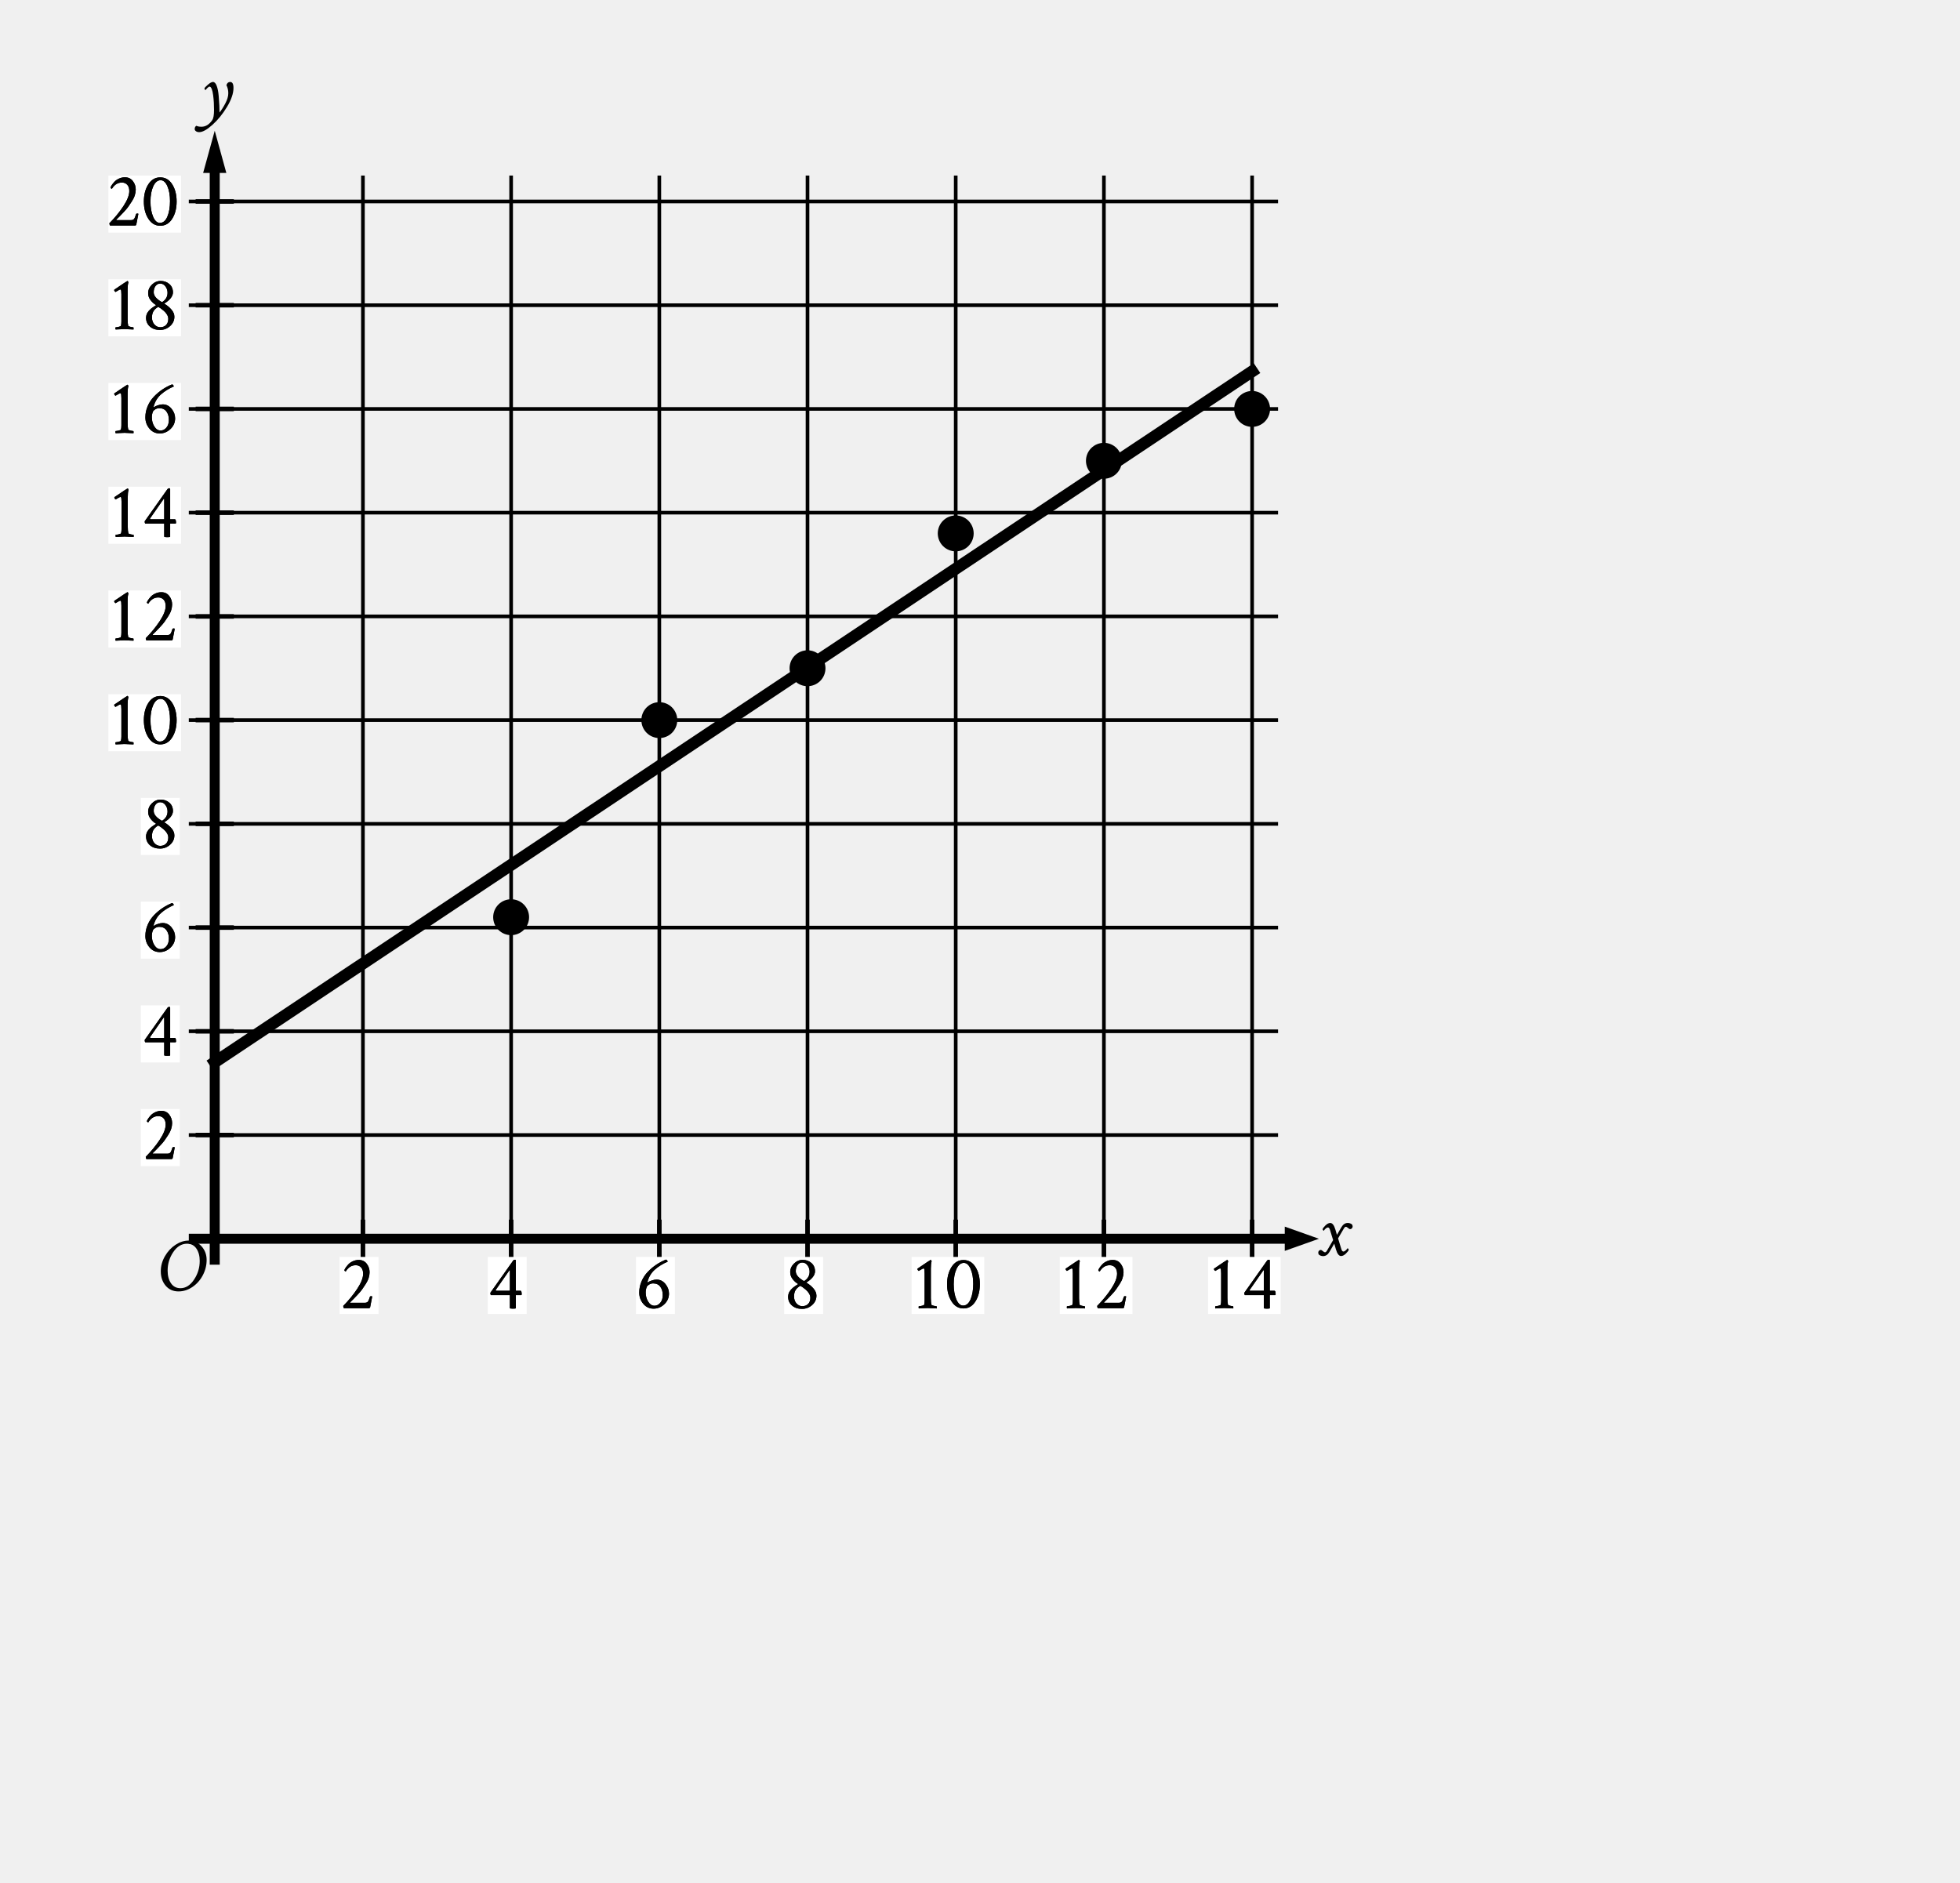
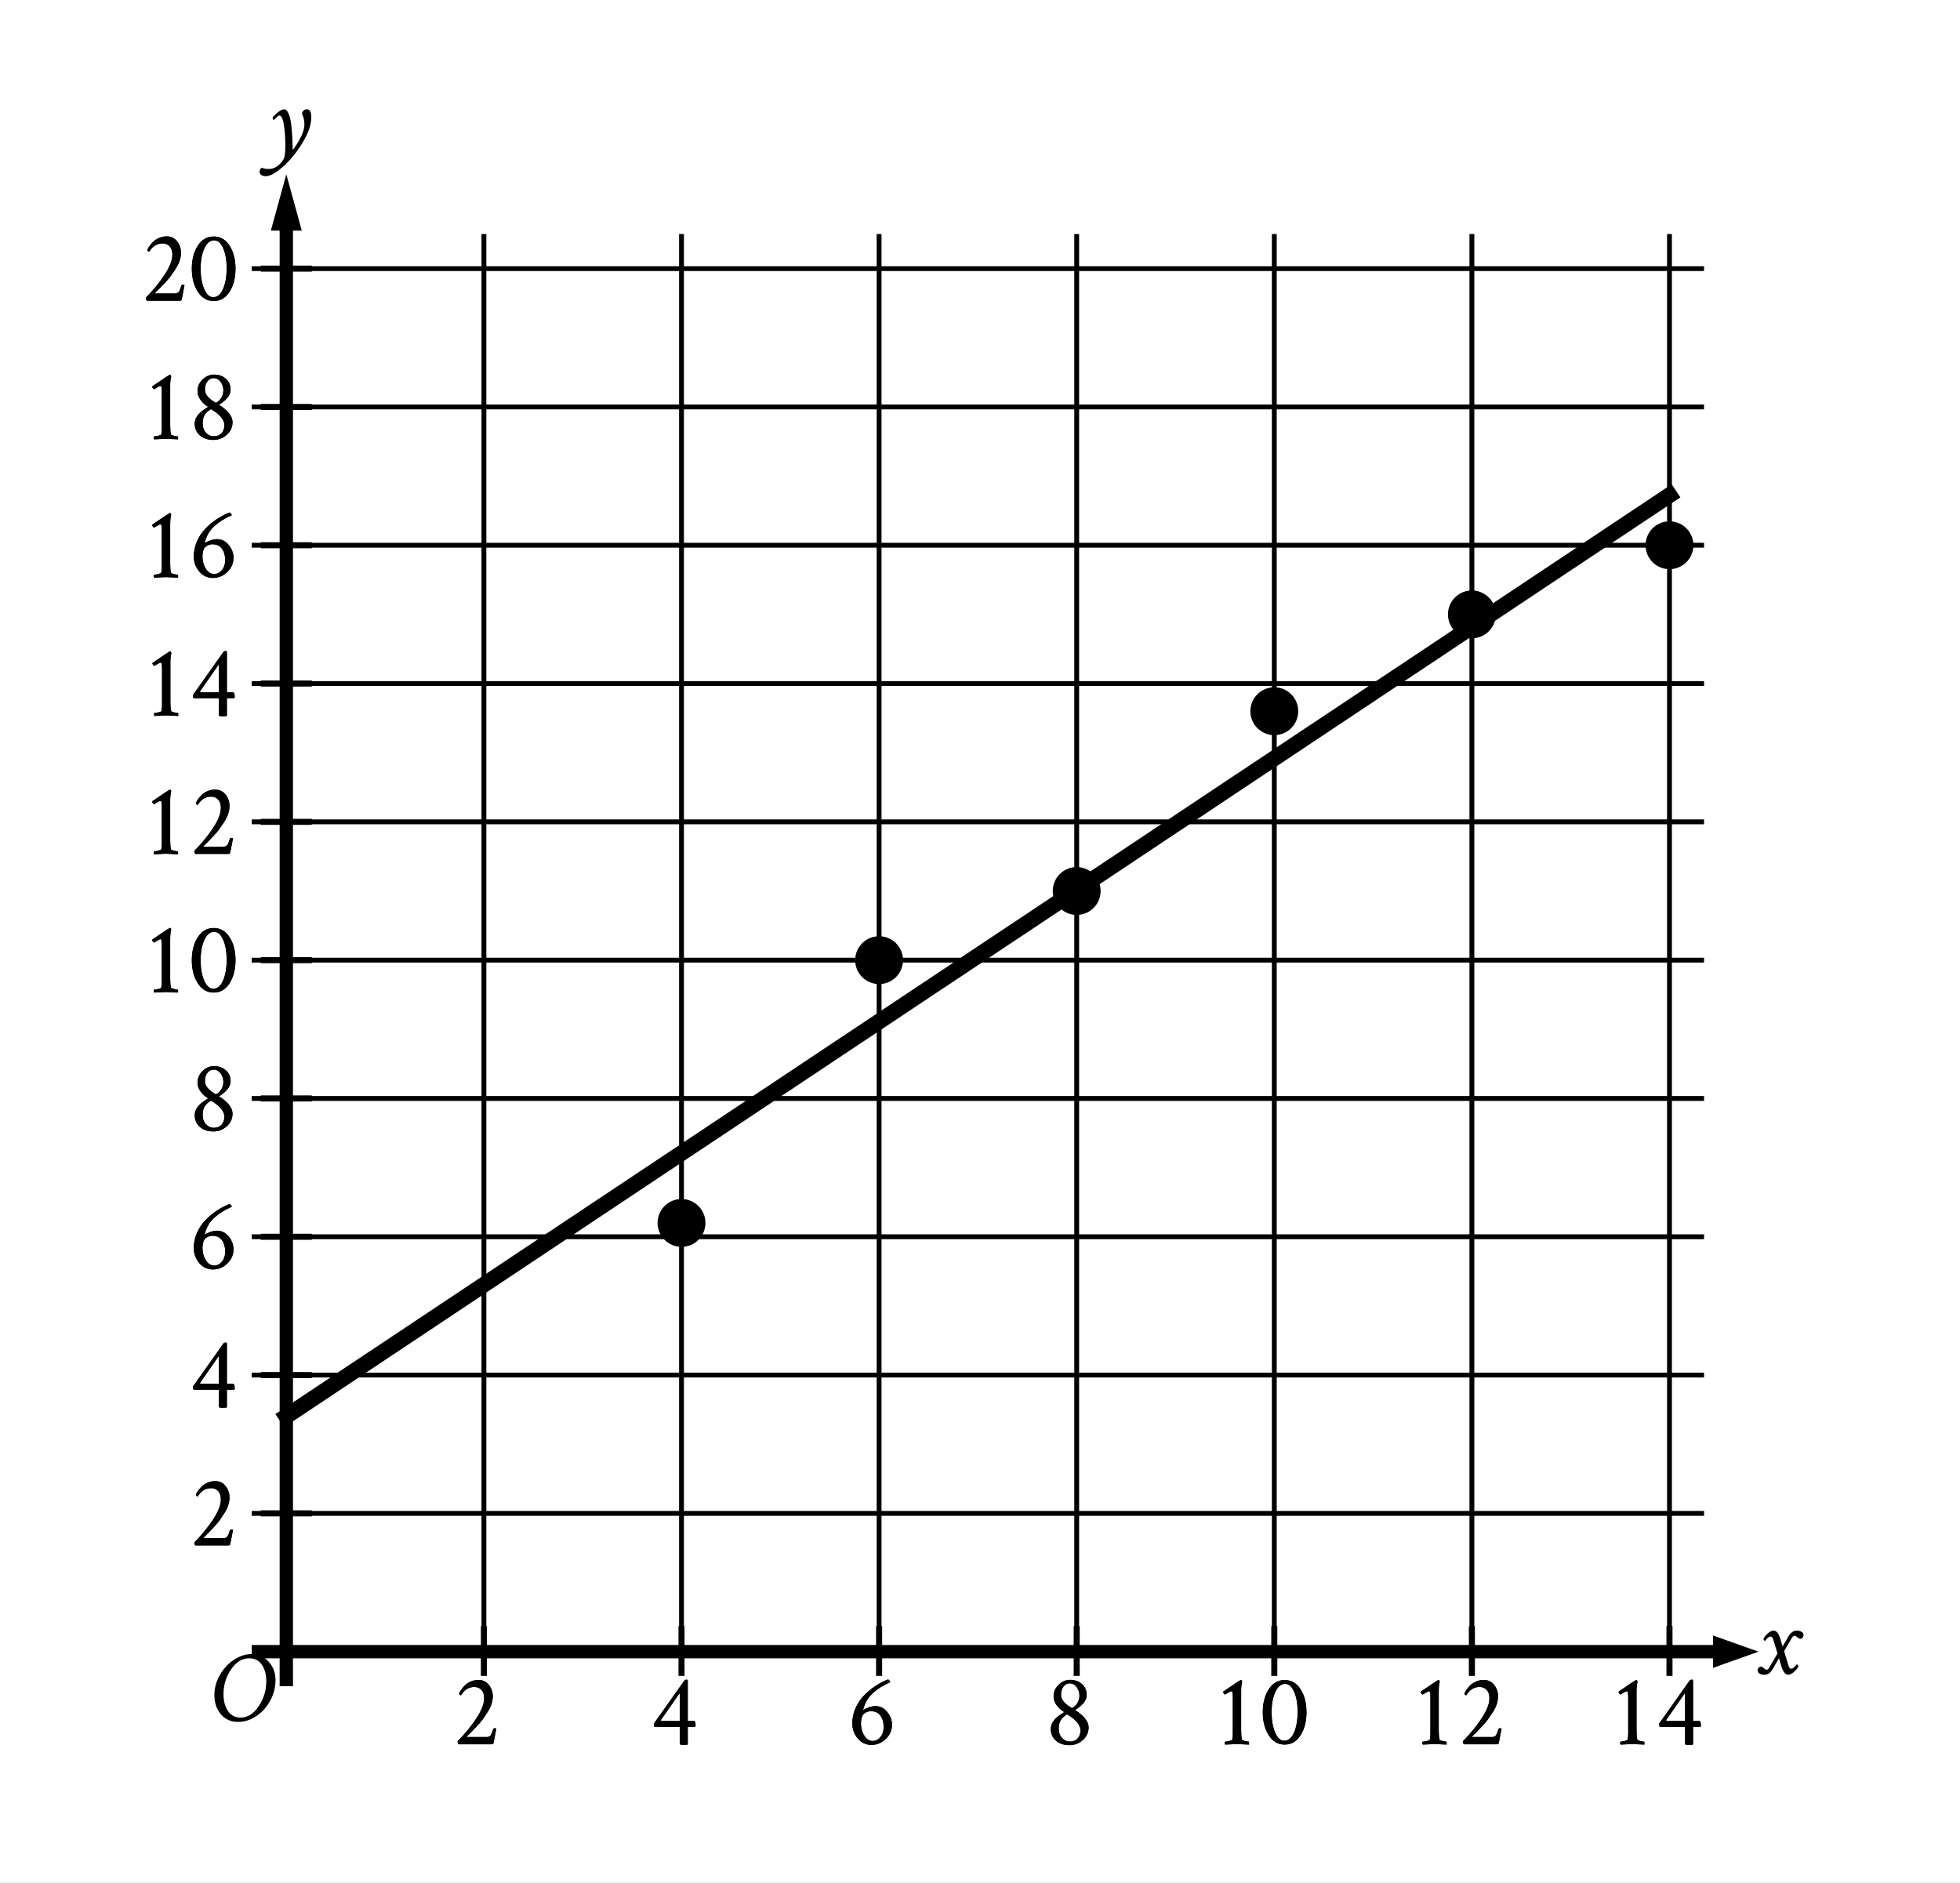
- <svg xmlns="http://www.w3.org/2000/svg" xmlns:xlink="http://www.w3.org/1999/xlink" aria-label="A scatterplot in the x y plane with the origin labeled O. The x axis ranges from 0 to 14 in increments of 2. The y axis ranges from 0 to 20 in increments of 2. Refer to long description." height="275.22pt" role="img" version="1.1" viewbox="0 0 286.56 275.22" width="286.56pt">
+ <svg xmlns="http://www.w3.org/2000/svg" xmlns:xlink="http://www.w3.org/1999/xlink" preserveAspectRatio="xMidYMid meet" aria-label="A scatterplot in the x y plane with the origin labeled O. The x axis ranges from 0 to 14 in increments of 2. The y axis ranges from 0 to 20 in increments of 2. Refer to long description." height="275.22" role="img" version="1.1" viewBox="0 0 286.56 275.22" width="286.56">
  <defs>
    <style type="text/css">
*{stroke-linecap:butt;stroke-linejoin:round;}
  </style>
  </defs>
  <g id="figure_1">
    <g id="patch_1">
-       <path d="M 0 275.22  L 286.56 275.22  L 286.56 0  L 0 0  z " style="fill:none;" />
+       <path d="M 0 275.22  L 286.56 275.22  L 286.56 0  L 0 0  z " style="fill:#ffffff;" />
    </g>
    <g id="axes_1">
      <g id="patch_2">
        <path d="M 7.2 260.46  L 279.36 260.46  L 279.36 10.98  L 7.2 10.98  z " style="fill:none;" />
      </g>
      <g id="matplotlib.axis_1" />
      <g id="matplotlib.axis_2" />
    </g>
    <g id="axes_2">
      <g id="patch_3">
        <path d="M 9.201 268.02  L 271.689 268.02  L 271.689 7.2  L 9.201 7.2  z " style="fill:none;" />
      </g>
      <g id="matplotlib.axis_3">
        <g id="xtick_1" />
        <g id="xtick_2" />
        <g id="xtick_3" />
        <g id="xtick_4" />
        <g id="xtick_5" />
        <g id="xtick_6" />
        <g id="xtick_7" />
      </g>
      <g id="matplotlib.axis_4">
        <g id="ytick_1" />
        <g id="ytick_2" />
        <g id="ytick_3" />
        <g id="ytick_4" />
        <g id="ytick_5" />
        <g id="ytick_6" />
        <g id="ytick_7" />
        <g id="ytick_8" />
        <g id="ytick_9" />
        <g id="ytick_10" />
        <g id="ytick_11" />
      </g>
      <g id="LineCollection_1">
        <path clip-path="url(#p2339d09e3a)" d="M 70.75 246.559  L 70.75 34.222  " style="fill:none;stroke:#000000;stroke-width:0.709;" />
        <path clip-path="url(#p2339d09e3a)" d="M 99.639 246.559  L 99.639 34.222  " style="fill:none;stroke:#000000;stroke-width:0.709;" />
        <path clip-path="url(#p2339d09e3a)" d="M 128.528 246.559  L 128.528 34.222  " style="fill:none;stroke:#000000;stroke-width:0.709;" />
        <path clip-path="url(#p2339d09e3a)" d="M 157.417 246.559  L 157.417 34.222  " style="fill:none;stroke:#000000;stroke-width:0.709;" />
        <path clip-path="url(#p2339d09e3a)" d="M 186.307 246.559  L 186.307 34.222  " style="fill:none;stroke:#000000;stroke-width:0.709;" />
        <path clip-path="url(#p2339d09e3a)" d="M 215.196 246.559  L 215.196 34.222  " style="fill:none;stroke:#000000;stroke-width:0.709;" />
        <path clip-path="url(#p2339d09e3a)" d="M 244.085 246.559  L 244.085 34.222  " style="fill:none;stroke:#000000;stroke-width:0.709;" />
        <path clip-path="url(#p2339d09e3a)" d="M 36.805 221.281  L 249.141 221.281  " style="fill:none;stroke:#000000;stroke-width:0.709;" />
        <path clip-path="url(#p2339d09e3a)" d="M 36.805 201.058  L 249.141 201.058  " style="fill:none;stroke:#000000;stroke-width:0.709;" />
        <path clip-path="url(#p2339d09e3a)" d="M 36.805 180.836  L 249.141 180.836  " style="fill:none;stroke:#000000;stroke-width:0.709;" />
        <path clip-path="url(#p2339d09e3a)" d="M 36.805 160.613  L 249.141 160.613  " style="fill:none;stroke:#000000;stroke-width:0.709;" />
        <path clip-path="url(#p2339d09e3a)" d="M 36.805 140.391  L 249.141 140.391  " style="fill:none;stroke:#000000;stroke-width:0.709;" />
        <path clip-path="url(#p2339d09e3a)" d="M 36.805 120.168  L 249.141 120.168  " style="fill:none;stroke:#000000;stroke-width:0.709;" />
        <path clip-path="url(#p2339d09e3a)" d="M 36.805 99.946  L 249.141 99.946  " style="fill:none;stroke:#000000;stroke-width:0.709;" />
        <path clip-path="url(#p2339d09e3a)" d="M 36.805 79.723  L 249.141 79.723  " style="fill:none;stroke:#000000;stroke-width:0.709;" />
        <path clip-path="url(#p2339d09e3a)" d="M 36.805 59.501  L 249.141 59.501  " style="fill:none;stroke:#000000;stroke-width:0.709;" />
        <path clip-path="url(#p2339d09e3a)" d="M 36.805 39.278  L 249.141 39.278  " style="fill:none;stroke:#000000;stroke-width:0.709;" />
      </g>
      <g id="LineCollection_2">
        <path clip-path="url(#p2339d09e3a)" d="M 36.805 241.503  L 254.197 241.503  " style="fill:none;stroke:#000000;stroke-width:1.95;" />
      </g>
      <g id="PathCollection_1">
        <defs>
          <path d="M 251.424 -32.732  L 254.197 -33.717  L 251.424 -34.701  L 251.424 -32.732  L 254.197 -33.717  " id="ma98b816096" style="stroke:#000000;stroke-linejoin:miter;stroke-width:1.95;" />
        </defs>
        <g clip-path="url(#p2339d09e3a)">
          <use style="stroke:#000000;stroke-linejoin:miter;stroke-width:1.95;" x="0" xlink:href="#ma98b816096" y="275.22" />
        </g>
      </g>
      <g id="LineCollection_3">
        <path clip-path="url(#p2339d09e3a)" d="M 41.86 246.559  L 41.86 29.167  " style="fill:none;stroke:#000000;stroke-width:1.95;" />
      </g>
      <g id="PathCollection_2">
        <defs>
          <path d="M 42.842 -242.479  L 41.86 -246.053  L 40.878 -242.479  L 42.842 -242.479  L 41.86 -246.053  " id="m7a616b1f11" style="stroke:#000000;stroke-linejoin:miter;stroke-width:1.95;" />
        </defs>
        <g clip-path="url(#p2339d09e3a)">
          <use style="stroke:#000000;stroke-linejoin:miter;stroke-width:1.95;" x="0" xlink:href="#m7a616b1f11" y="275.22" />
        </g>
      </g>
      <g id="LineCollection_4">
        <path clip-path="url(#p2339d09e3a)" d="M 70.75 245.228  L 70.75 237.778  " style="fill:none;stroke:#000000;stroke-width:0.886;" />
        <path clip-path="url(#p2339d09e3a)" d="M 99.639 245.228  L 99.639 237.778  " style="fill:none;stroke:#000000;stroke-width:0.886;" />
        <path clip-path="url(#p2339d09e3a)" d="M 128.528 245.228  L 128.528 237.778  " style="fill:none;stroke:#000000;stroke-width:0.886;" />
        <path clip-path="url(#p2339d09e3a)" d="M 157.417 245.228  L 157.417 237.778  " style="fill:none;stroke:#000000;stroke-width:0.886;" />
        <path clip-path="url(#p2339d09e3a)" d="M 186.307 245.228  L 186.307 237.778  " style="fill:none;stroke:#000000;stroke-width:0.886;" />
        <path clip-path="url(#p2339d09e3a)" d="M 215.196 245.228  L 215.196 237.778  " style="fill:none;stroke:#000000;stroke-width:0.886;" />
        <path clip-path="url(#p2339d09e3a)" d="M 244.085 245.228  L 244.085 237.778  " style="fill:none;stroke:#000000;stroke-width:0.886;" />
      </g>
      <g id="LineCollection_5">
        <path clip-path="url(#p2339d09e3a)" d="M 38.135 221.281  L 45.585 221.281  " style="fill:none;stroke:#000000;stroke-width:0.886;" />
        <path clip-path="url(#p2339d09e3a)" d="M 38.135 201.058  L 45.585 201.058  " style="fill:none;stroke:#000000;stroke-width:0.886;" />
        <path clip-path="url(#p2339d09e3a)" d="M 38.135 180.836  L 45.585 180.836  " style="fill:none;stroke:#000000;stroke-width:0.886;" />
        <path clip-path="url(#p2339d09e3a)" d="M 38.135 160.613  L 45.585 160.613  " style="fill:none;stroke:#000000;stroke-width:0.886;" />
        <path clip-path="url(#p2339d09e3a)" d="M 38.135 140.391  L 45.585 140.391  " style="fill:none;stroke:#000000;stroke-width:0.886;" />
        <path clip-path="url(#p2339d09e3a)" d="M 38.135 120.168  L 45.585 120.168  " style="fill:none;stroke:#000000;stroke-width:0.886;" />
        <path clip-path="url(#p2339d09e3a)" d="M 38.135 99.946  L 45.585 99.946  " style="fill:none;stroke:#000000;stroke-width:0.886;" />
        <path clip-path="url(#p2339d09e3a)" d="M 38.135 79.723  L 45.585 79.723  " style="fill:none;stroke:#000000;stroke-width:0.886;" />
        <path clip-path="url(#p2339d09e3a)" d="M 38.135 59.501  L 45.585 59.501  " style="fill:none;stroke:#000000;stroke-width:0.886;" />
        <path clip-path="url(#p2339d09e3a)" d="M 38.135 39.278  L 45.585 39.278  " style="fill:none;stroke:#000000;stroke-width:0.886;" />
      </g>
      <g id="PolyCollection_1">
        <path clip-path="url(#p2339d09e3a)" d="M 27.452 227.347  L 27.452 216.225  L 35.035 216.225  L 35.035 227.347  z " style="fill:#ffffff;" />
      </g>
      <g id="text_1">
        <g clip-path="url(#p2339d09e3a)">
          <defs>
            <path d="M 25 62.703  Q 31.547 62.703 35.297 57.812  Q 39.062 52.938 39.062 46.781  Q 39.062 43.172 37.844 39.312  Q 36.625 35.453 34.031 31.438  Q 31.453 27.438 29.344 24.453  Q 27.25 21.484 23.531 17.578  Q 19.828 13.672 18.406 12.203  Q 17 10.75 13.875 7.719  Q 13.578 7.234 14.062 7.031  L 32.906 7.031  Q 35.641 7.031 36.859 8.594  Q 38.094 10.156 39.359 14.547  Q 39.75 15.625 40.719 15.625  Q 42 15.625 42.484 15.234  Q 40.141 3.516 39.844 1.562  Q 39.656 0 37.891 0  L 5.859 0  Q 5.469 0 5.125 1.125  Q 4.781 2.25 4.781 2.938  Q 15.438 13.672 23.047 25.234  Q 30.672 36.812 30.672 44.828  Q 30.672 50.094 28.031 52.969  Q 25.391 55.859 21.094 55.859  Q 12.984 55.859 8.109 47.75  Q 7.516 47.75 6.875 48.391  Q 6.25 49.031 6.25 49.312  Q 6.547 50.484 7.859 52.484  Q 9.188 54.5 11.375 56.891  Q 13.578 59.281 17.234 60.984  Q 20.906 62.703 25 62.703  z " id="CrimsonText-Regular-50" />
          </defs>
          <g transform="translate(27.69247 225.9723)scale(0.15 -0.15)">
            <use xlink:href="#CrimsonText-Regular-50" />
          </g>
        </g>
      </g>
      <g id="text_2">
        <g clip-path="url(#p2339d09e3a)">
          <g transform="translate(27.69247 225.9723)scale(0.15 -0.15)">
            <use xlink:href="#CrimsonText-Regular-50" />
          </g>
        </g>
      </g>
      <g id="PolyCollection_2">
        <path clip-path="url(#p2339d09e3a)" d="M 27.452 207.125  L 27.452 196.003  L 35.035 196.003  L 35.035 207.125  z " style="fill:#ffffff;" />
      </g>
      <g id="text_3">
        <g clip-path="url(#p2339d09e3a)">
          <defs>
            <path d="M 35.062 62.984  Q 36.328 62.984 36.328 62.016  L 36.328 22.656  L 42.391 22.656  Q 43.953 22.656 43.953 17.969  Q 43.953 17.391 43.359 17  Q 43.359 17 36.328 17  L 36.328 -0.094  Q 36.031 -0.594 32.234 -0.594  Q 28.609 -0.594 28.609 0.203  L 28.609 17  L 3.906 17  Q 3.219 17.875 3.219 20.016  L 32.812 61.812  Q 33.688 62.984 35.062 62.984  z M 28.609 22.656  L 28.609 48.641  Q 28.609 49.516 28.125 49.516  Q 28.125 49.422 28.031 49.312  L 10.25 23.828  Q 10.156 23.734 10.156 23.531  Q 10.156 22.656 10.844 22.656  z " id="CrimsonText-Regular-52" />
          </defs>
          <g transform="translate(27.72059 205.7498)scale(0.15 -0.15)">
            <use xlink:href="#CrimsonText-Regular-52" />
          </g>
        </g>
      </g>
      <g id="text_4">
        <g clip-path="url(#p2339d09e3a)">
          <g transform="translate(27.72059 205.7498)scale(0.15 -0.15)">
            <use xlink:href="#CrimsonText-Regular-52" />
          </g>
        </g>
      </g>
      <g id="PolyCollection_3">
        <path clip-path="url(#p2339d09e3a)" d="M 27.452 186.902  L 27.452 175.78  L 35.035 175.78  L 35.035 186.902  z " style="fill:#ffffff;" />
      </g>
      <g id="text_5">
        <g clip-path="url(#p2339d09e3a)">
          <defs>
            <path d="M 12.703 20.516  Q 12.703 13.672 15.969 8.438  Q 19.234 3.219 24.125 3.219  Q 28.422 3.219 31.641 6.984  Q 34.859 10.75 34.859 17  Q 34.859 23.641 31.688 27.938  Q 28.516 32.234 22.359 32.234  Q 19.734 32.234 17.281 30.812  Q 14.844 29.391 14.156 27.828  Q 12.797 24.703 12.703 20.516  z M 22.953 -0.594  Q 14.844 -0.594 9.562 5.703  Q 4.297 12.016 4.297 20.312  Q 4.297 27.938 7.328 34.969  Q 10.359 42 15.484 47.312  Q 20.609 52.641 26.516 56.594  Q 32.422 60.547 39.062 63.188  Q 39.656 63.188 40.484 62.109  Q 41.312 61.031 41.312 60.547  Q 31.453 56.25 24.562 50.141  Q 17.672 44.047 15.047 34.375  Q 14.844 33.406 15.141 33.406  Q 15.328 33.5 15.438 33.594  Q 16.797 34.672 20.359 35.938  Q 23.922 37.203 26.859 37.203  Q 33.688 37.203 38.328 31.484  Q 42.969 25.781 42.969 19.047  Q 42.969 10.938 36.906 5.172  Q 30.859 -0.594 22.953 -0.594  z " id="CrimsonText-Regular-54" />
          </defs>
          <g transform="translate(27.69247 185.5273)scale(0.15 -0.15)">
            <use xlink:href="#CrimsonText-Regular-54" />
          </g>
        </g>
      </g>
      <g id="text_6">
        <g clip-path="url(#p2339d09e3a)">
          <g transform="translate(27.69247 185.5273)scale(0.15 -0.15)">
            <use xlink:href="#CrimsonText-Regular-54" />
          </g>
        </g>
      </g>
      <g id="PolyCollection_4">
        <path clip-path="url(#p2339d09e3a)" d="M 27.452 166.68  L 27.452 155.557  L 35.035 155.557  L 35.035 166.68  z " style="fill:#ffffff;" />
      </g>
      <g id="text_7">
        <g clip-path="url(#p2339d09e3a)">
          <defs>
            <path d="M 23.531 2.641  Q 28.422 2.641 31.25 5.562  Q 34.078 8.5 34.078 13.484  Q 34.078 16.312 32.422 19.094  Q 30.766 21.875 28.219 24.016  Q 25.688 26.172 24.266 27.141  Q 22.859 28.125 21.578 28.812  Q 21.188 29 21 29  Q 20.703 29 20.609 28.906  Q 16.5 26.375 14.688 23.188  Q 12.891 20.016 12.891 15.328  Q 12.891 9.672 16.109 6.156  Q 19.344 2.641 23.531 2.641  z M 23.531 59.375  Q 19.922 59.375 17.531 56.25  Q 15.141 53.125 15.141 48.047  Q 15.141 41.406 25.297 35.547  Q 25.688 35.359 25.875 35.359  Q 26.172 35.359 26.469 35.547  Q 33.109 39.938 33.109 47.469  Q 33.109 52.047 30.422 55.703  Q 27.734 59.375 23.531 59.375  z M 24.125 62.797  Q 30.859 62.797 35.5 58.734  Q 40.141 54.688 40.141 47.953  Q 40.141 40.531 29.203 33.594  Q 28.516 33.406 29.203 33.016  Q 34.281 30.078 38.141 25.625  Q 42 21.188 42 16.312  Q 42 9.078 36.375 4.094  Q 30.766 -0.875 23.344 -0.875  Q 15.234 -0.875 10.203 3.516  Q 5.172 7.906 5.172 15.047  Q 5.172 16.312 5.469 17.531  Q 5.766 18.75 6.109 19.719  Q 6.453 20.703 7.234 21.828  Q 8.016 22.953 8.547 23.688  Q 9.078 24.422 10.156 25.391  Q 11.234 26.375 11.719 26.812  Q 12.203 27.25 13.469 28.125  Q 14.75 29 15.094 29.25  Q 15.438 29.5 16.609 30.281  L 17.875 31.062  Q 18.359 31.344 17.875 31.641  Q 14.062 33.891 10.984 37.938  Q 7.906 42 7.906 46.875  Q 7.906 53.125 12.781 57.953  Q 17.672 62.797 24.125 62.797  z " id="CrimsonText-Regular-56" />
          </defs>
          <g transform="translate(27.69247 165.3048)scale(0.15 -0.15)">
            <use xlink:href="#CrimsonText-Regular-56" />
          </g>
        </g>
      </g>
      <g id="text_8">
        <g clip-path="url(#p2339d09e3a)">
          <g transform="translate(27.69247 165.3048)scale(0.15 -0.15)">
            <use xlink:href="#CrimsonText-Regular-56" />
          </g>
        </g>
      </g>
      <g id="PolyCollection_5">
        <path clip-path="url(#p2339d09e3a)" d="M 21.132 146.457  L 21.132 135.335  L 35.288 135.335  L 35.288 146.457  z " style="fill:#ffffff;" />
      </g>
      <g id="text_9">
        <g clip-path="url(#p2339d09e3a)">
          <defs>
            <path d="M 12.797 48.438  Q 12.203 48.734 11.609 49.562  Q 11.031 50.391 11.031 50.875  Q 11.031 51.266 11.234 51.469  Q 27.734 62.703 28.125 62.703  L 28.328 62.703  Q 29.109 62.703 29.5 60.844  Q 28.516 57.625 28.516 51.656  L 28.516 13.188  Q 28.516 7.516 29.297 4.5  Q 29.5 3.812 32.172 3.172  Q 34.859 2.547 35.844 2.547  Q 36.234 2.547 36.234 0.781  Q 36.234 -0.094 36.141 -0.297  Q 26.375 0.203 24.312 0.203  Q 22.75 0.203 12.984 -0.297  Q 12.594 0.094 12.594 1.312  Q 12.594 2.547 12.984 2.547  Q 14.266 2.547 16.938 3.172  Q 19.625 3.812 19.828 4.5  Q 20.406 6.844 20.406 10.062  L 20.406 45.219  Q 20.406 48.047 20.203 49.516  Q 20.016 50.984 19.766 51.312  Q 19.531 51.656 19.047 51.656  Q 18.453 51.656 17.328 51.062  Q 16.219 50.484 14.75 49.609  Q 13.281 48.734 12.797 48.438  z " id="CrimsonText-Regular-49" />
            <path d="M 10.938 31.25  Q 10.938 19.531 14.359 11.469  Q 17.781 3.422 23.141 3.422  Q 29.391 3.422 32.859 11.516  Q 36.328 19.625 36.328 31.734  Q 36.328 43.359 32.906 51.125  Q 29.5 58.891 24.125 58.891  Q 18.172 58.891 14.547 50.969  Q 10.938 43.062 10.938 31.25  z M 2.344 31.156  Q 2.344 44.438 8.109 53.516  Q 13.875 62.594 23.641 62.594  Q 33.5 62.594 39.203 53.562  Q 44.922 44.531 44.922 31.156  Q 44.922 17.875 39.156 8.781  Q 33.406 -0.297 23.641 -0.297  Q 13.969 -0.297 8.156 8.828  Q 2.344 17.969 2.344 31.156  z " id="CrimsonText-Regular-48" />
          </defs>
          <g transform="translate(20.60263 145.0822)scale(0.15 -0.15)">
            <use xlink:href="#CrimsonText-Regular-49" />
            <use x="47.266" xlink:href="#CrimsonText-Regular-48" />
          </g>
        </g>
      </g>
      <g id="text_10">
        <g clip-path="url(#p2339d09e3a)">
          <g transform="translate(20.60263 145.0822)scale(0.15 -0.15)">
            <use xlink:href="#CrimsonText-Regular-49" />
            <use x="47.266" xlink:href="#CrimsonText-Regular-48" />
          </g>
        </g>
      </g>
      <g id="PolyCollection_6">
        <path clip-path="url(#p2339d09e3a)" d="M 21.132 126.235  L 21.132 115.112  L 35.288 115.112  L 35.288 126.235  z " style="fill:#ffffff;" />
      </g>
      <g id="text_11">
        <g clip-path="url(#p2339d09e3a)">
          <g transform="translate(20.60263 124.8597)scale(0.15 -0.15)">
            <use xlink:href="#CrimsonText-Regular-49" />
            <use x="47.266" xlink:href="#CrimsonText-Regular-50" />
          </g>
        </g>
      </g>
      <g id="text_12">
        <g clip-path="url(#p2339d09e3a)">
          <g transform="translate(20.60263 124.8597)scale(0.15 -0.15)">
            <use xlink:href="#CrimsonText-Regular-49" />
            <use x="47.266" xlink:href="#CrimsonText-Regular-50" />
          </g>
        </g>
      </g>
      <g id="PolyCollection_7">
        <path clip-path="url(#p2339d09e3a)" d="M 21.132 106.012  L 21.132 94.89  L 35.288 94.89  L 35.288 106.012  z " style="fill:#ffffff;" />
      </g>
      <g id="text_13">
        <g clip-path="url(#p2339d09e3a)">
          <g transform="translate(20.63075 104.6372)scale(0.15 -0.15)">
            <use xlink:href="#CrimsonText-Regular-49" />
            <use x="47.266" xlink:href="#CrimsonText-Regular-52" />
          </g>
        </g>
      </g>
      <g id="text_14">
        <g clip-path="url(#p2339d09e3a)">
          <g transform="translate(20.63075 104.6372)scale(0.15 -0.15)">
            <use xlink:href="#CrimsonText-Regular-49" />
            <use x="47.266" xlink:href="#CrimsonText-Regular-52" />
          </g>
        </g>
      </g>
      <g id="PolyCollection_8">
        <path clip-path="url(#p2339d09e3a)" d="M 21.132 85.79  L 21.132 74.667  L 35.288 74.667  L 35.288 85.79  z " style="fill:#ffffff;" />
      </g>
      <g id="text_15">
        <g clip-path="url(#p2339d09e3a)">
          <g transform="translate(20.60263 84.41467)scale(0.15 -0.15)">
            <use xlink:href="#CrimsonText-Regular-49" />
            <use x="47.266" xlink:href="#CrimsonText-Regular-54" />
          </g>
        </g>
      </g>
      <g id="text_16">
        <g clip-path="url(#p2339d09e3a)">
          <g transform="translate(20.60263 84.41467)scale(0.15 -0.15)">
            <use xlink:href="#CrimsonText-Regular-49" />
            <use x="47.266" xlink:href="#CrimsonText-Regular-54" />
          </g>
        </g>
      </g>
      <g id="PolyCollection_9">
        <path clip-path="url(#p2339d09e3a)" d="M 21.132 65.567  L 21.132 54.445  L 35.288 54.445  L 35.288 65.567  z " style="fill:#ffffff;" />
      </g>
      <g id="text_17">
        <g clip-path="url(#p2339d09e3a)">
          <g transform="translate(20.60263 64.19214)scale(0.15 -0.15)">
            <use xlink:href="#CrimsonText-Regular-49" />
            <use x="47.266" xlink:href="#CrimsonText-Regular-56" />
          </g>
        </g>
      </g>
      <g id="text_18">
        <g clip-path="url(#p2339d09e3a)">
          <g transform="translate(20.60263 64.19214)scale(0.15 -0.15)">
            <use xlink:href="#CrimsonText-Regular-49" />
            <use x="47.266" xlink:href="#CrimsonText-Regular-56" />
          </g>
        </g>
      </g>
      <g id="PolyCollection_10">
        <path clip-path="url(#p2339d09e3a)" d="M 21.132 45.345  L 21.132 34.222  L 35.288 34.222  L 35.288 45.345  z " style="fill:#ffffff;" />
      </g>
      <g id="text_19">
        <g clip-path="url(#p2339d09e3a)">
          <g transform="translate(20.60263 43.96962)scale(0.15 -0.15)">
            <use xlink:href="#CrimsonText-Regular-50" />
            <use x="47.266" xlink:href="#CrimsonText-Regular-48" />
          </g>
        </g>
      </g>
      <g id="text_20">
        <g clip-path="url(#p2339d09e3a)">
          <g transform="translate(20.60263 43.96962)scale(0.15 -0.15)">
            <use xlink:href="#CrimsonText-Regular-50" />
            <use x="47.266" xlink:href="#CrimsonText-Regular-48" />
          </g>
        </g>
      </g>
      <g id="PolyCollection_11">
        <path clip-path="url(#p2339d09e3a)" d="M 66.199 256.165  L 66.199 245.042  L 73.783 245.042  L 73.783 256.165  z " style="fill:#ffffff;" />
      </g>
      <g id="text_21">
        <g clip-path="url(#p2339d09e3a)">
          <g transform="translate(66.18749 255.0422)scale(0.15 -0.15)">
            <use xlink:href="#CrimsonText-Regular-50" />
          </g>
        </g>
      </g>
      <g id="text_22">
        <g clip-path="url(#p2339d09e3a)">
          <g transform="translate(66.18749 255.0422)scale(0.15 -0.15)">
            <use xlink:href="#CrimsonText-Regular-50" />
          </g>
        </g>
      </g>
      <g id="PolyCollection_12">
        <path clip-path="url(#p2339d09e3a)" d="M 95.089 256.165  L 95.089 245.042  L 102.672 245.042  L 102.672 256.165  z " style="fill:#ffffff;" />
      </g>
      <g id="text_23">
        <g clip-path="url(#p2339d09e3a)">
          <g transform="translate(95.10493 255.0422)scale(0.15 -0.15)">
            <use xlink:href="#CrimsonText-Regular-52" />
          </g>
        </g>
      </g>
      <g id="text_24">
        <g clip-path="url(#p2339d09e3a)">
          <g transform="translate(95.10493 255.0422)scale(0.15 -0.15)">
            <use xlink:href="#CrimsonText-Regular-52" />
          </g>
        </g>
      </g>
      <g id="PolyCollection_13">
        <path clip-path="url(#p2339d09e3a)" d="M 123.978 256.165  L 123.978 245.042  L 131.562 245.042  L 131.562 256.165  z " style="fill:#ffffff;" />
      </g>
      <g id="text_25">
        <g clip-path="url(#p2339d09e3a)">
          <g transform="translate(123.9661 255.0422)scale(0.15 -0.15)">
            <use xlink:href="#CrimsonText-Regular-54" />
          </g>
        </g>
      </g>
      <g id="text_26">
        <g clip-path="url(#p2339d09e3a)">
          <g transform="translate(123.9661 255.0422)scale(0.15 -0.15)">
            <use xlink:href="#CrimsonText-Regular-54" />
          </g>
        </g>
      </g>
      <g id="PolyCollection_14">
        <path clip-path="url(#p2339d09e3a)" d="M 152.867 256.165  L 152.867 245.042  L 160.451 245.042  L 160.451 256.165  z " style="fill:#ffffff;" />
      </g>
      <g id="text_27">
        <g clip-path="url(#p2339d09e3a)">
          <g transform="translate(152.8554 255.0422)scale(0.15 -0.15)">
            <use xlink:href="#CrimsonText-Regular-56" />
          </g>
        </g>
      </g>
      <g id="text_28">
        <g clip-path="url(#p2339d09e3a)">
          <g transform="translate(152.8554 255.0422)scale(0.15 -0.15)">
            <use xlink:href="#CrimsonText-Regular-56" />
          </g>
        </g>
      </g>
      <g id="PolyCollection_15">
        <path clip-path="url(#p2339d09e3a)" d="M 177.712 256.165  L 177.712 245.042  L 191.868 245.042  L 191.868 256.165  z " style="fill:#ffffff;" />
      </g>
      <g id="text_29">
        <g clip-path="url(#p2339d09e3a)">
          <g transform="translate(177.1827 255.0422)scale(0.15 -0.15)">
            <use xlink:href="#CrimsonText-Regular-49" />
            <use x="47.266" xlink:href="#CrimsonText-Regular-48" />
          </g>
        </g>
      </g>
      <g id="text_30">
        <g clip-path="url(#p2339d09e3a)">
          <g transform="translate(177.1827 255.0422)scale(0.15 -0.15)">
            <use xlink:href="#CrimsonText-Regular-49" />
            <use x="47.266" xlink:href="#CrimsonText-Regular-48" />
          </g>
        </g>
      </g>
      <g id="PolyCollection_16">
        <path clip-path="url(#p2339d09e3a)" d="M 206.602 256.165  L 206.602 245.042  L 220.757 245.042  L 220.757 256.165  z " style="fill:#ffffff;" />
      </g>
      <g id="text_31">
        <g clip-path="url(#p2339d09e3a)">
          <g transform="translate(206.0721 255.0422)scale(0.15 -0.15)">
            <use xlink:href="#CrimsonText-Regular-49" />
            <use x="47.266" xlink:href="#CrimsonText-Regular-50" />
          </g>
        </g>
      </g>
      <g id="text_32">
        <g clip-path="url(#p2339d09e3a)">
          <g transform="translate(206.0721 255.0422)scale(0.15 -0.15)">
            <use xlink:href="#CrimsonText-Regular-49" />
            <use x="47.266" xlink:href="#CrimsonText-Regular-50" />
          </g>
        </g>
      </g>
      <g id="PolyCollection_17">
        <path clip-path="url(#p2339d09e3a)" d="M 235.491 256.165  L 235.491 245.042  L 249.647 245.042  L 249.647 256.165  z " style="fill:#ffffff;" />
      </g>
      <g id="text_33">
        <g clip-path="url(#p2339d09e3a)">
          <g transform="translate(234.9895 255.0422)scale(0.15 -0.15)">
            <use xlink:href="#CrimsonText-Regular-49" />
            <use x="47.266" xlink:href="#CrimsonText-Regular-52" />
          </g>
        </g>
      </g>
      <g id="text_34">
        <g clip-path="url(#p2339d09e3a)">
          <g transform="translate(234.9895 255.0422)scale(0.15 -0.15)">
            <use xlink:href="#CrimsonText-Regular-49" />
            <use x="47.266" xlink:href="#CrimsonText-Regular-52" />
          </g>
        </g>
      </g>
      <g id="text_35">
        <g clip-path="url(#p2339d09e3a)">
          <defs>
            <path d="M 39.938 61.031  Q 29.391 61.031 22.062 50.141  Q 14.75 39.266 14.75 26.078  Q 14.75 16.109 19.094 9.656  Q 23.438 3.219 31.453 3.219  Q 41.609 3.219 49.031 14.297  Q 56.453 25.391 56.453 38.578  Q 56.453 48.344 52.156 54.688  Q 47.859 61.031 39.938 61.031  z M 42.188 65.141  Q 52.047 65.141 58.734 57.766  Q 65.438 50.391 65.438 39.938  Q 65.438 29.391 60.406 19.922  Q 55.375 10.453 46.875 4.734  Q 38.375 -0.984 28.906 -0.984  Q 18.453 -0.984 12.156 6.484  Q 5.859 13.969 5.859 25.297  Q 5.859 35.453 11.234 44.781  Q 16.609 54.109 25 59.625  Q 33.406 65.141 42.188 65.141  z " id="CrimsonText-Italic-79" />
          </defs>
          <g transform="translate(30.46478 251.6236)scale(0.15 -0.15)">
            <use xlink:href="#CrimsonText-Italic-79" />
          </g>
        </g>
      </g>
      <g id="text_36">
        <g clip-path="url(#p2339d09e3a)">
          <defs>
            <path d="M 21.094 42.484  Q 24.031 42.484 25.922 37.5  Q 27.828 32.516 28.516 24.453  Q 29.203 16.406 29.391 11.859  Q 29.594 7.328 29.594 2.734  Q 33.406 7.422 37.203 14.688  Q 41.016 21.969 41.016 27.828  Q 41.016 33.594 38.578 38.281  Q 39.844 42.484 43.453 42.484  Q 47.75 42.484 47.75 34.766  Q 47.75 24.031 39.344 10.109  Q 30.953 -3.812 20.359 -13.281  Q 9.766 -22.75 3.219 -22.75  Q 0.688 -22.75 -0.969 -21.578  Q -2.641 -20.406 -2.641 -18.75  Q -2.641 -15.625 -0.391 -14.453  Q 1.766 -15.719 6.156 -15.719  Q 14.266 -15.719 20.219 -7.031  Q 22.469 -3.719 22.469 6.062  Q 22.469 10.844 22.219 15.578  Q 21.969 20.312 21.328 25.297  Q 20.703 30.281 19.484 33.344  Q 18.266 36.422 16.609 36.422  Q 15.719 36.422 13.953 34.766  Q 12.203 33.109 11.234 31.844  Q 11.031 31.844 10.5 32.766  Q 9.969 33.688 9.969 34.078  Q 10.547 35.547 14.594 39.016  Q 18.656 42.484 21.094 42.484  z " id="CrimsonText-Italic-121" />
          </defs>
          <g transform="translate(38.3516 22.35077)scale(0.15 -0.15)">
            <use xlink:href="#CrimsonText-Italic-121" />
          </g>
        </g>
      </g>
      <g id="text_37">
        <g clip-path="url(#p2339d09e3a)">
          <defs>
            <path d="M 20.312 42.484  Q 24.422 42.484 26.953 33.984  L 29 27.047  L 34.766 36.922  Q 37.984 42.484 42.969 42.484  Q 46.297 42.484 48.641 40.531  Q 49.422 38.969 49.422 37.984  Q 49.422 36.531 48.391 35.5  Q 47.359 34.469 46.297 34.469  Q 45.016 34.469 43.406 35.984  Q 41.797 37.5 40.438 37.5  Q 39.266 37.5 37.797 34.969  L 30.469 22.469  L 34.672 8.688  Q 35.641 5.375 37.312 5.375  Q 38.766 5.375 40.422 6.891  Q 42.094 8.406 42.781 9.672  Q 43.172 9.672 43.75 8.891  Q 44.344 8.109 44.344 7.719  Q 44.047 6.062 40.719 2.781  Q 37.406 -0.484 34.375 -0.484  Q 30.281 -0.484 27.734 8.016  L 25.484 15.625  L 19.344 4.984  Q 16.109 -0.594 11.141 -0.594  Q 7.812 -0.594 5.469 1.375  Q 4.688 2.734 4.688 3.906  Q 4.688 5.375 5.703 6.391  Q 6.734 7.422 7.812 7.422  Q 9.078 7.422 10.688 5.906  Q 12.312 4.391 13.672 4.391  Q 14.844 4.391 16.312 6.938  L 24.031 20.219  L 20.016 33.297  Q 19.047 36.625 17.391 36.625  Q 15.922 36.625 14.25 35.109  Q 12.594 33.594 11.922 32.328  Q 11.531 32.328 10.938 33.109  Q 10.359 33.891 10.359 34.281  Q 10.641 35.938 13.953 39.203  Q 17.281 42.484 20.312 42.484  z " id="CrimsonText-Italic-120" />
          </defs>
          <g transform="translate(256.2716 244.7985)scale(0.15 -0.15)">
            <use xlink:href="#CrimsonText-Italic-120" />
          </g>
        </g>
      </g>
      <g id="line2d_1">
        <defs>
          <path d="M 0 3  C 0.796 3 1.559 2.684 2.121 2.121  C 2.684 1.559 3 0.796 3 0  C 3 -0.796 2.684 -1.559 2.121 -2.121  C 1.559 -2.684 0.796 -3 0 -3  C -0.796 -3 -1.559 -2.684 -2.121 -2.121  C -2.684 -1.559 -3 -0.796 -3 0  C -3 0.796 -2.684 1.559 -2.121 2.121  C -1.559 2.684 -0.796 3 0 3  z " id="m0e9c46f4ec" style="stroke:#000000;" />
        </defs>
        <g clip-path="url(#p2339d09e3a)">
          <use style="stroke:#000000;" x="99.639" xlink:href="#m0e9c46f4ec" y="178.813" />
          <use style="stroke:#000000;" x="128.528" xlink:href="#m0e9c46f4ec" y="140.391" />
          <use style="stroke:#000000;" x="157.417" xlink:href="#m0e9c46f4ec" y="130.279" />
          <use style="stroke:#000000;" x="186.307" xlink:href="#m0e9c46f4ec" y="103.99" />
          <use style="stroke:#000000;" x="215.196" xlink:href="#m0e9c46f4ec" y="89.834" />
          <use style="stroke:#000000;" x="244.085" xlink:href="#m0e9c46f4ec" y="79.723" />
        </g>
      </g>
      <g id="line2d_2">
        <path clip-path="url(#p2339d09e3a)" d="M 41.86 207.086  L 244.085 72.404  L 244.085 72.404  " style="fill:none;stroke:#000000;stroke-linecap:square;stroke-width:2.3;" />
      </g>
    </g>
  </g>
  <defs>
    <clippath id="p2339d09e3a">
      <rect height="260.82" width="262.488" x="9.201" y="7.2" />
    </clippath>
  </defs>
</svg>
